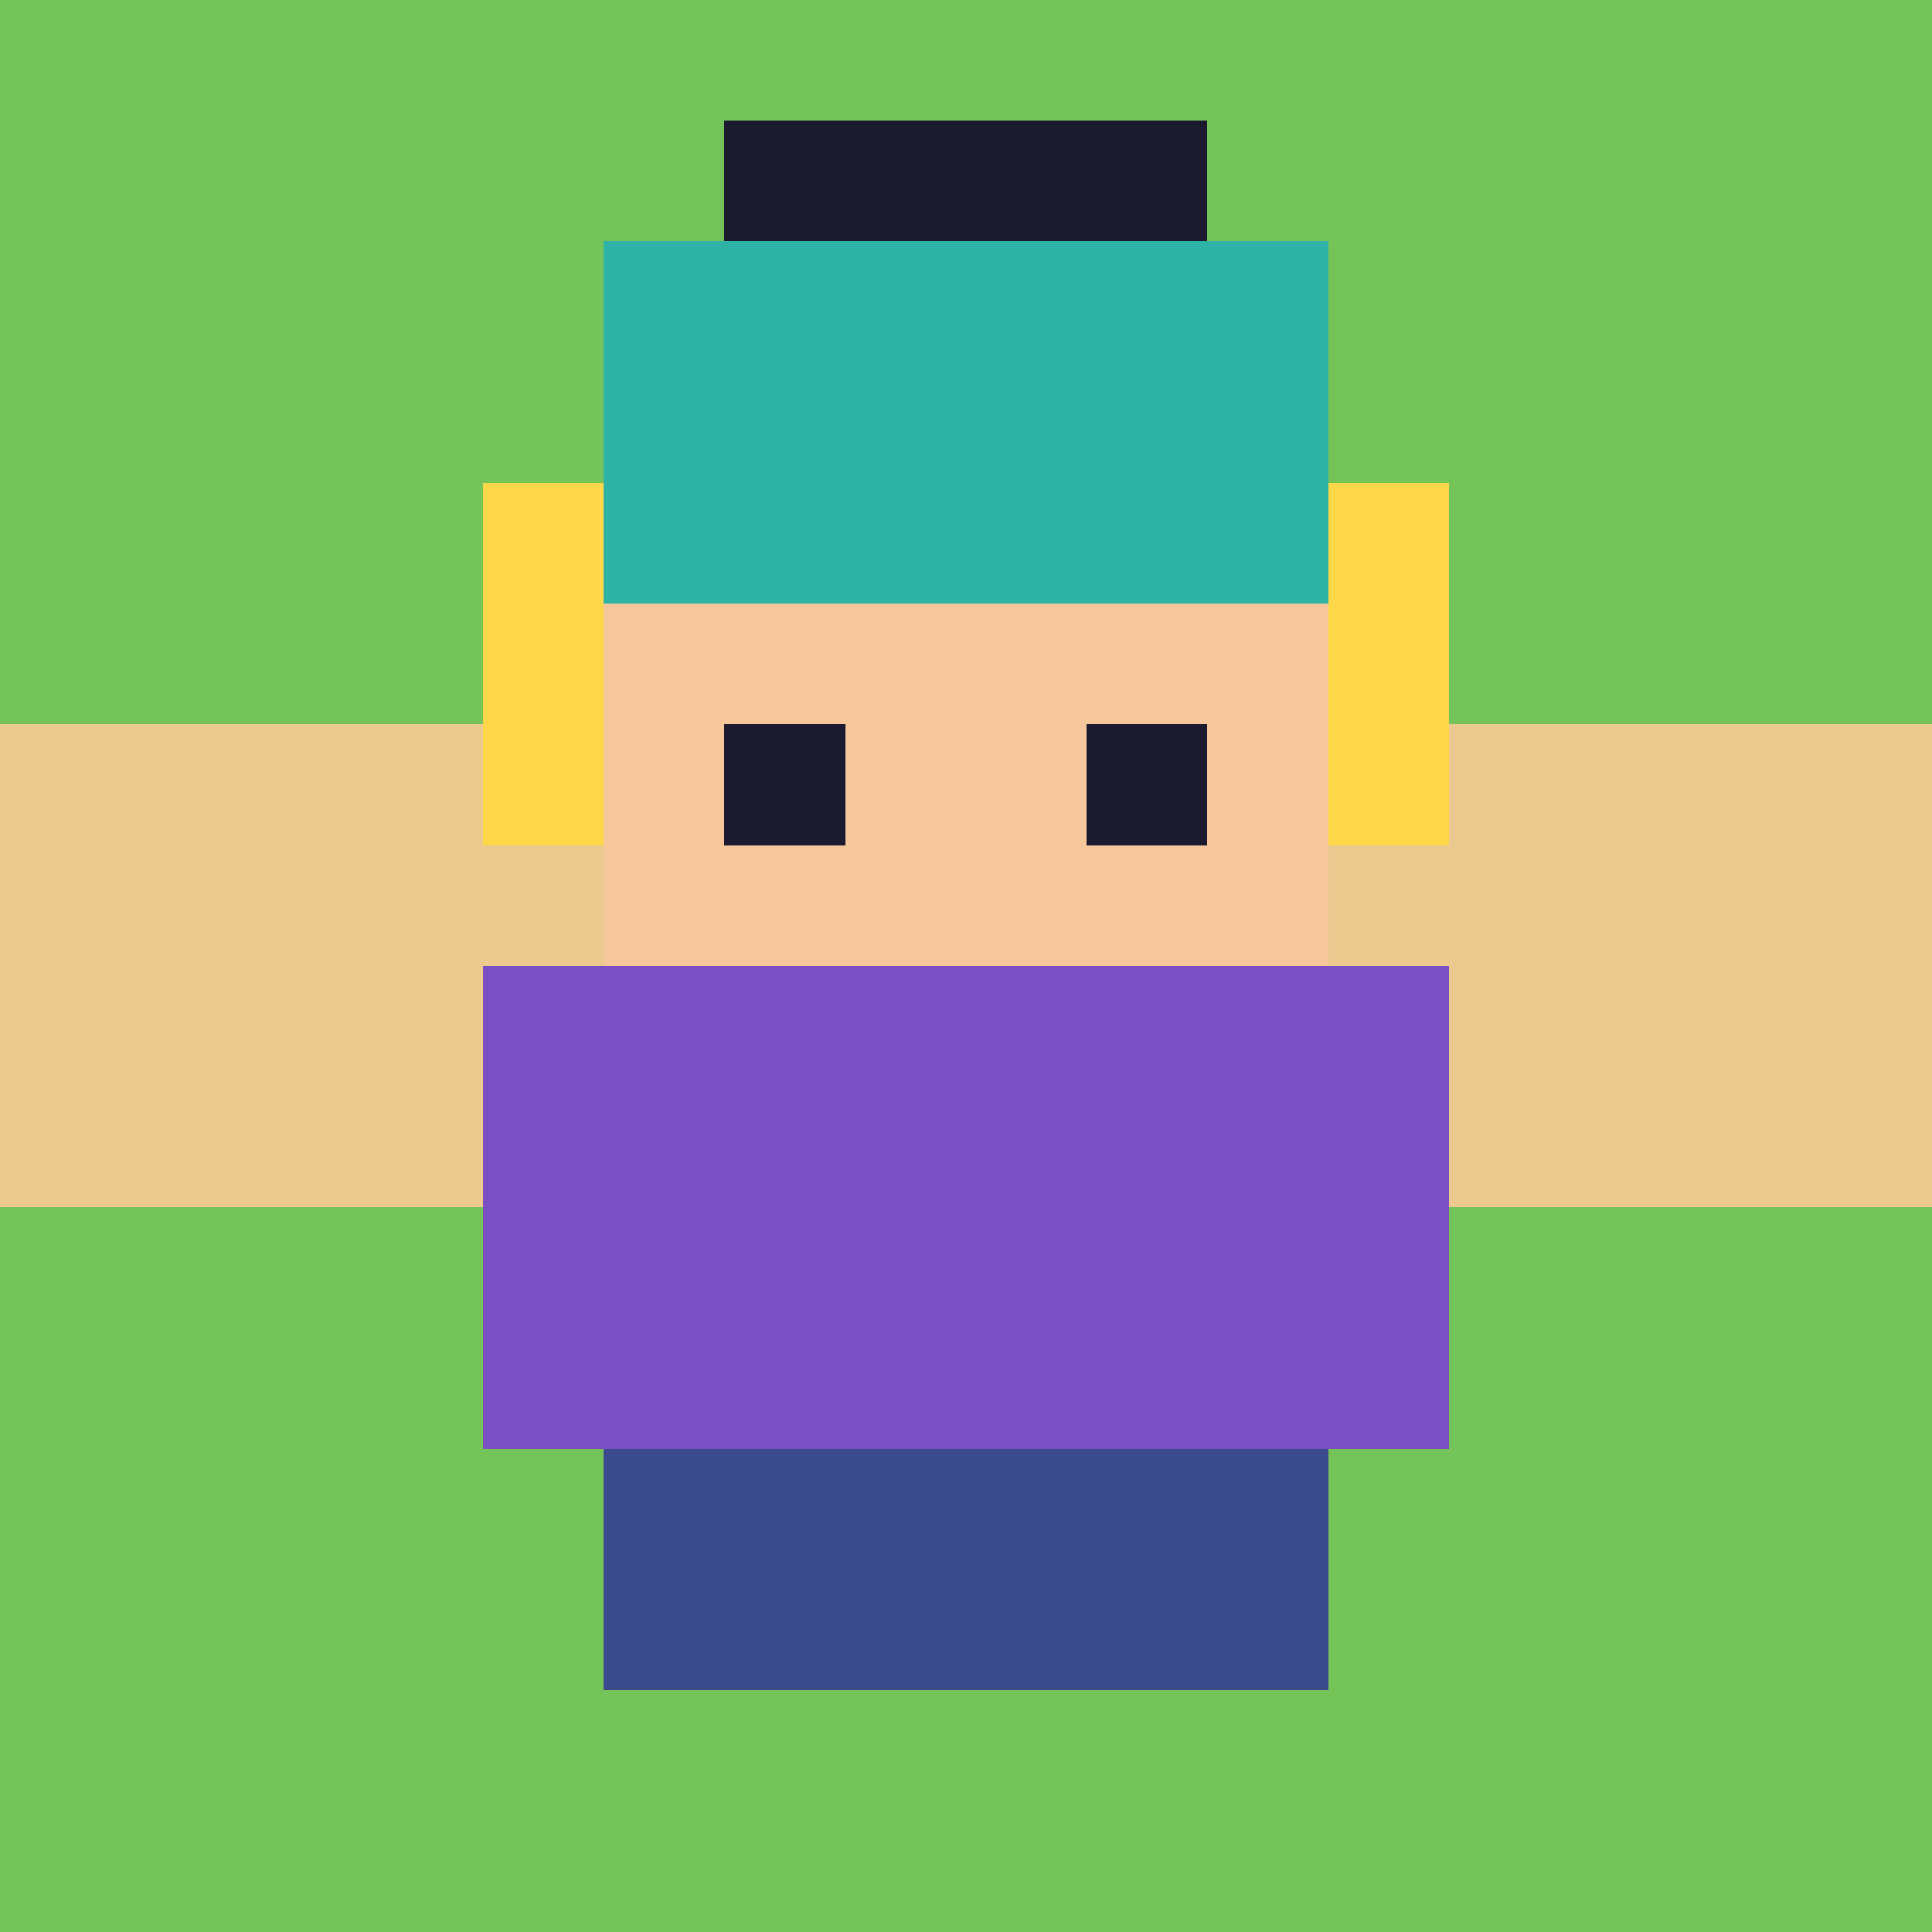
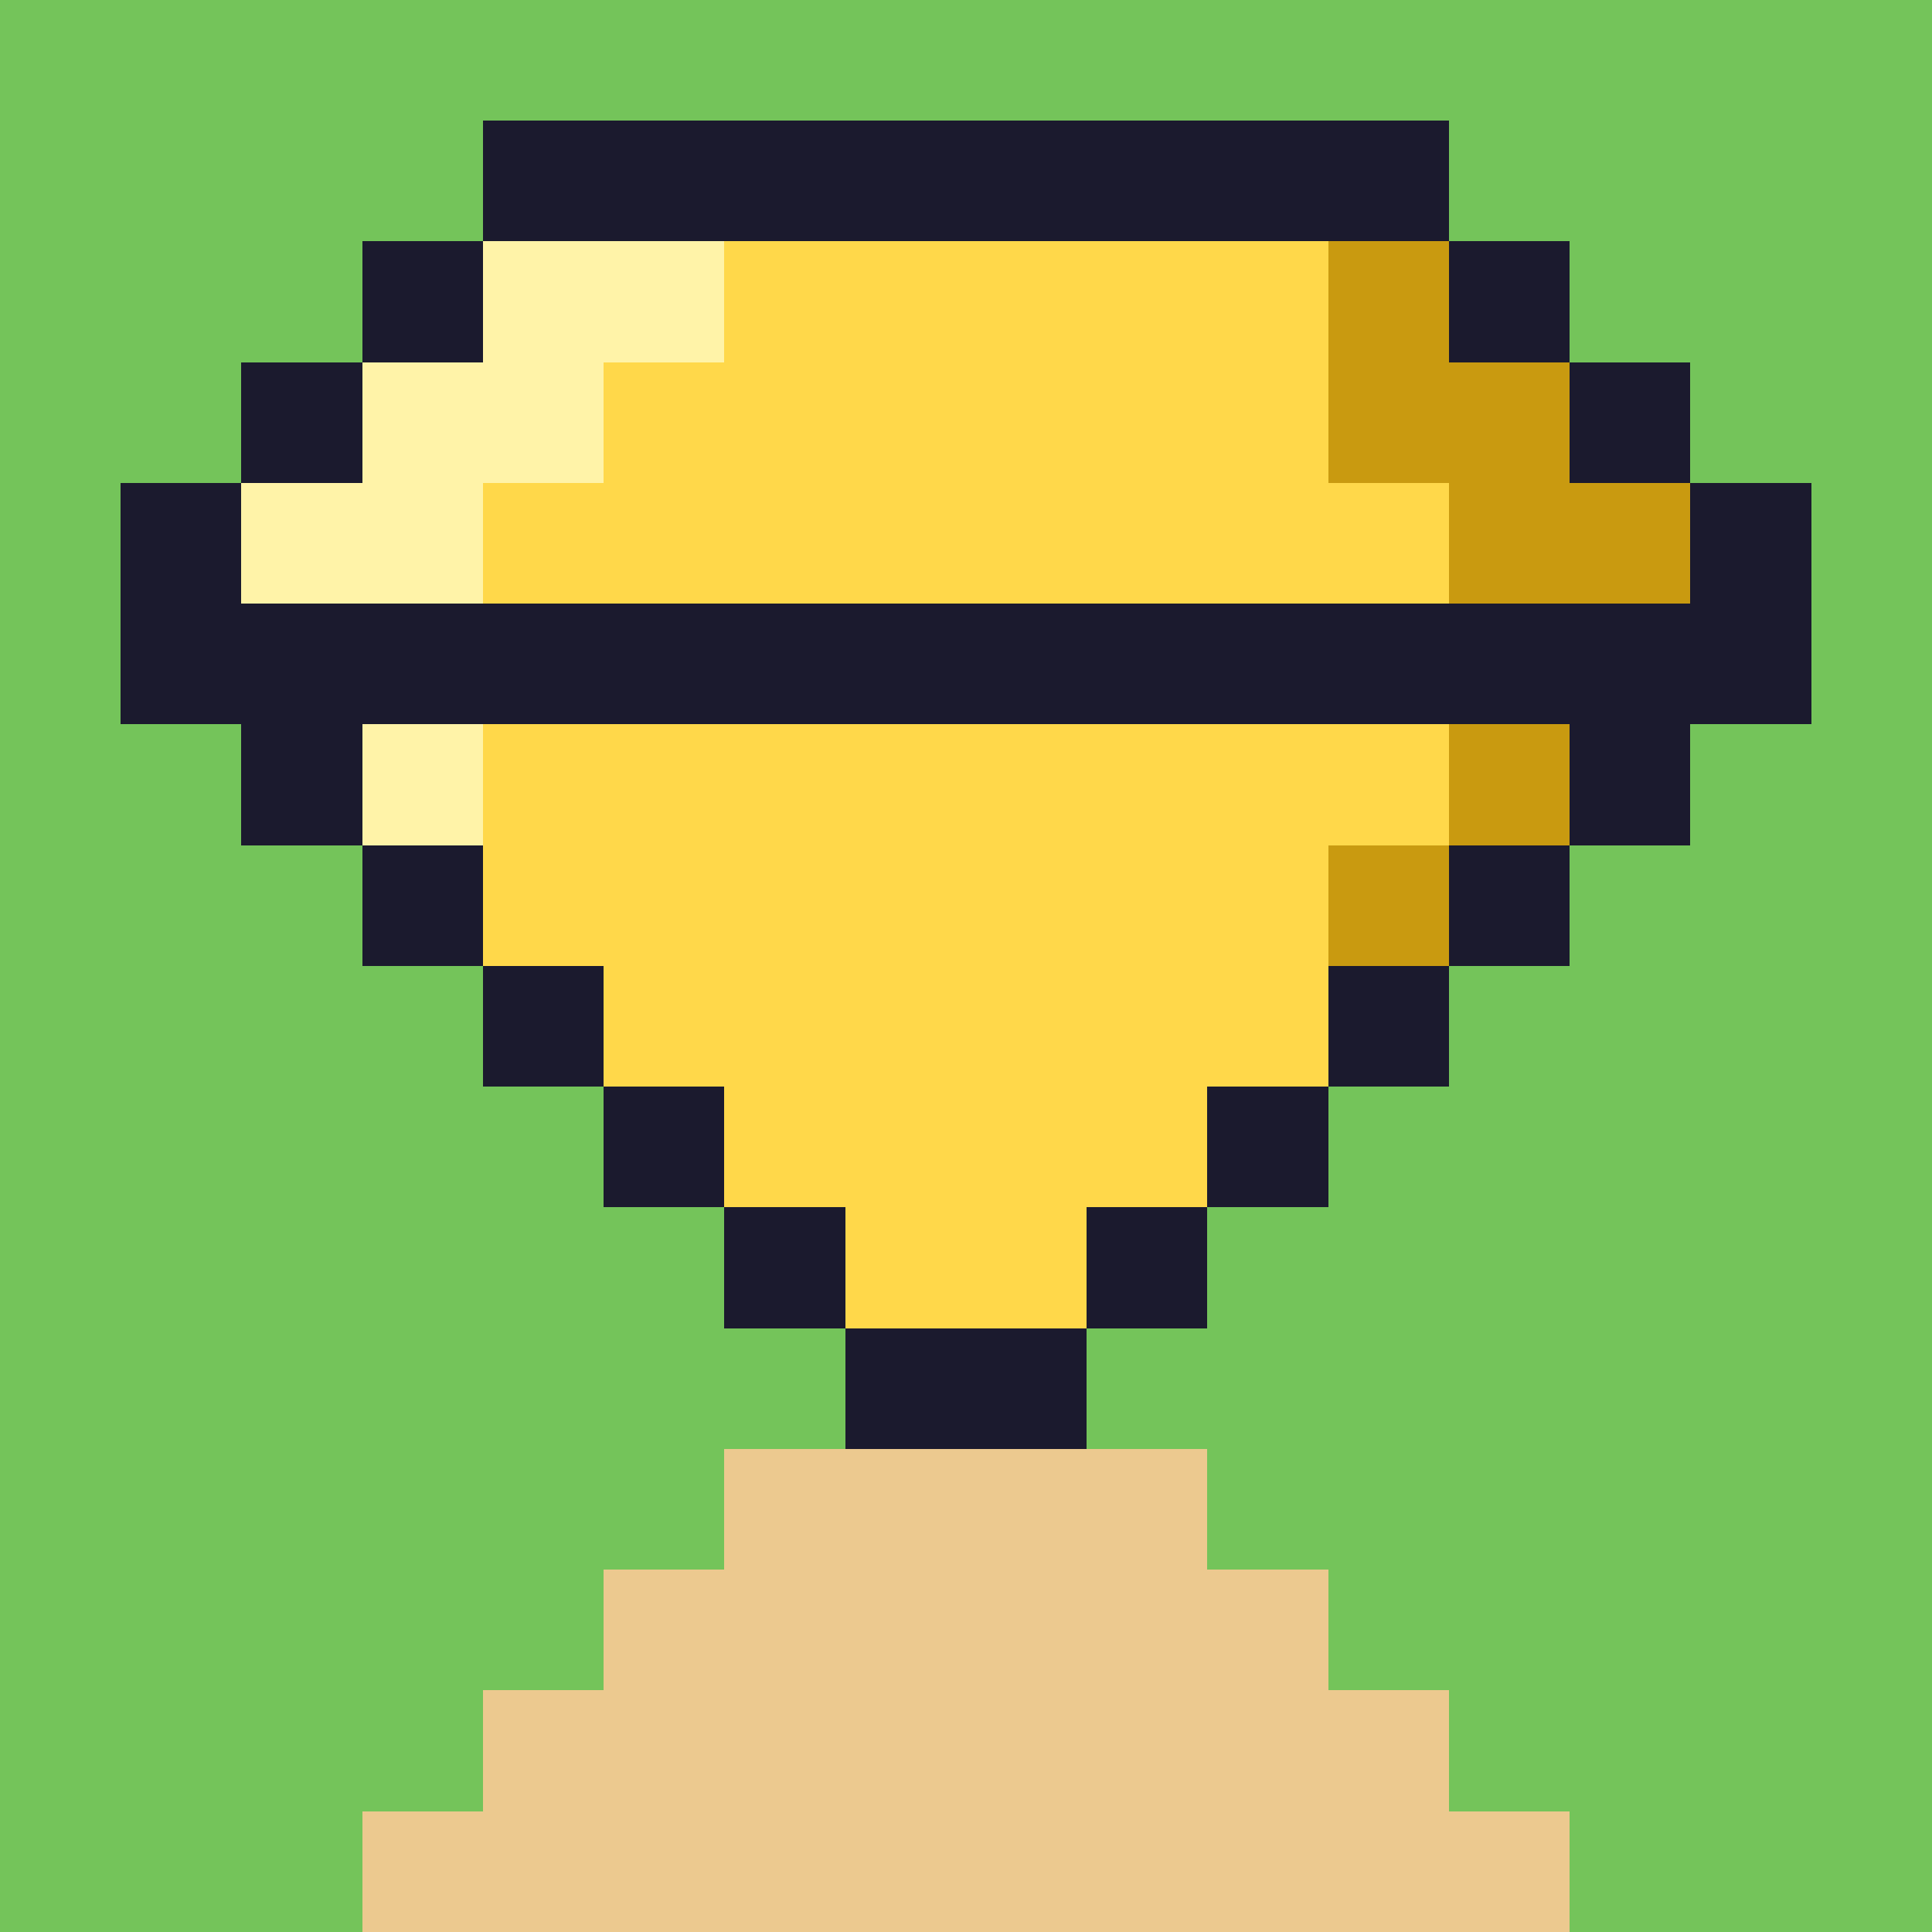
<svg xmlns="http://www.w3.org/2000/svg" viewBox="0 0 16 16" shape-rendering="crispEdges">
  <rect width="16" height="16" fill="#74c45a" />
-   <rect x="0" y="6" width="16" height="4" fill="#ecc98f" />
-   <rect x="6" y="1" width="4" height="1" fill="#1b1a2e" />
-   <rect x="5" y="2" width="6" height="3" fill="#2fb3a6" />
-   <rect x="5" y="5" width="6" height="3" fill="#f6c79a" />
-   <rect x="6" y="6" width="1" height="1" fill="#1b1a2e" />
-   <rect x="9" y="6" width="1" height="1" fill="#1b1a2e" />
-   <rect x="4" y="8" width="8" height="4" fill="#7b4fc4" />
-   <rect x="5" y="12" width="6" height="2" fill="#3b4a8a" />
-   <rect x="4" y="4" width="1" height="3" fill="#ffd84a" />
-   <rect x="11" y="4" width="1" height="3" fill="#ffd84a" />
+   <rect x="4" y="1" width="8" height="1" fill="#1b1a2e" />
+   <rect x="3" y="2" width="1" height="1" fill="#1b1a2e" />
+   <rect x="4" y="2" width="2" height="1" fill="#fff3a8" />
+   <rect x="6" y="2" width="5" height="1" fill="#ffd84a" />
+   <rect x="11" y="2" width="1" height="1" fill="#c99a10" />
+   <rect x="12" y="2" width="1" height="1" fill="#1b1a2e" />
+   <rect x="2" y="3" width="1" height="1" fill="#1b1a2e" />
+   <rect x="3" y="3" width="2" height="1" fill="#fff3a8" />
+   <rect x="5" y="3" width="6" height="1" fill="#ffd84a" />
+   <rect x="11" y="3" width="2" height="1" fill="#c99a10" />
+   <rect x="13" y="3" width="1" height="1" fill="#1b1a2e" />
+   <rect x="1" y="4" width="1" height="1" fill="#1b1a2e" />
+   <rect x="2" y="4" width="2" height="1" fill="#fff3a8" />
+   <rect x="4" y="4" width="8" height="1" fill="#ffd84a" />
+   <rect x="12" y="4" width="2" height="1" fill="#c99a10" />
+   <rect x="14" y="4" width="1" height="1" fill="#1b1a2e" />
+   <rect x="1" y="5" width="14" height="1" fill="#1b1a2e" />
+   <rect x="2" y="6" width="1" height="1" fill="#1b1a2e" />
+   <rect x="3" y="6" width="1" height="1" fill="#fff3a8" />
+   <rect x="4" y="6" width="8" height="1" fill="#ffd84a" />
+   <rect x="12" y="6" width="1" height="1" fill="#c99a10" />
+   <rect x="13" y="6" width="1" height="1" fill="#1b1a2e" />
+   <rect x="3" y="7" width="1" height="1" fill="#1b1a2e" />
+   <rect x="4" y="7" width="7" height="1" fill="#ffd84a" />
+   <rect x="11" y="7" width="1" height="1" fill="#c99a10" />
+   <rect x="12" y="7" width="1" height="1" fill="#1b1a2e" />
+   <rect x="4" y="8" width="1" height="1" fill="#1b1a2e" />
+   <rect x="5" y="8" width="6" height="1" fill="#ffd84a" />
+   <rect x="11" y="8" width="1" height="1" fill="#1b1a2e" />
+   <rect x="5" y="9" width="1" height="1" fill="#1b1a2e" />
+   <rect x="6" y="9" width="4" height="1" fill="#ffd84a" />
+   <rect x="10" y="9" width="1" height="1" fill="#1b1a2e" />
+   <rect x="6" y="10" width="1" height="1" fill="#1b1a2e" />
+   <rect x="7" y="10" width="2" height="1" fill="#ffd84a" />
+   <rect x="9" y="10" width="1" height="1" fill="#1b1a2e" />
+   <rect x="7" y="11" width="2" height="1" fill="#1b1a2e" />
+   <rect x="6" y="12" width="4" height="1" fill="#ecc98f" />
+   <rect x="5" y="13" width="6" height="1" fill="#ecc98f" />
+   <rect x="4" y="14" width="8" height="1" fill="#ecc98f" />
+   <rect x="3" y="15" width="10" height="1" fill="#ecc98f" />
</svg>
